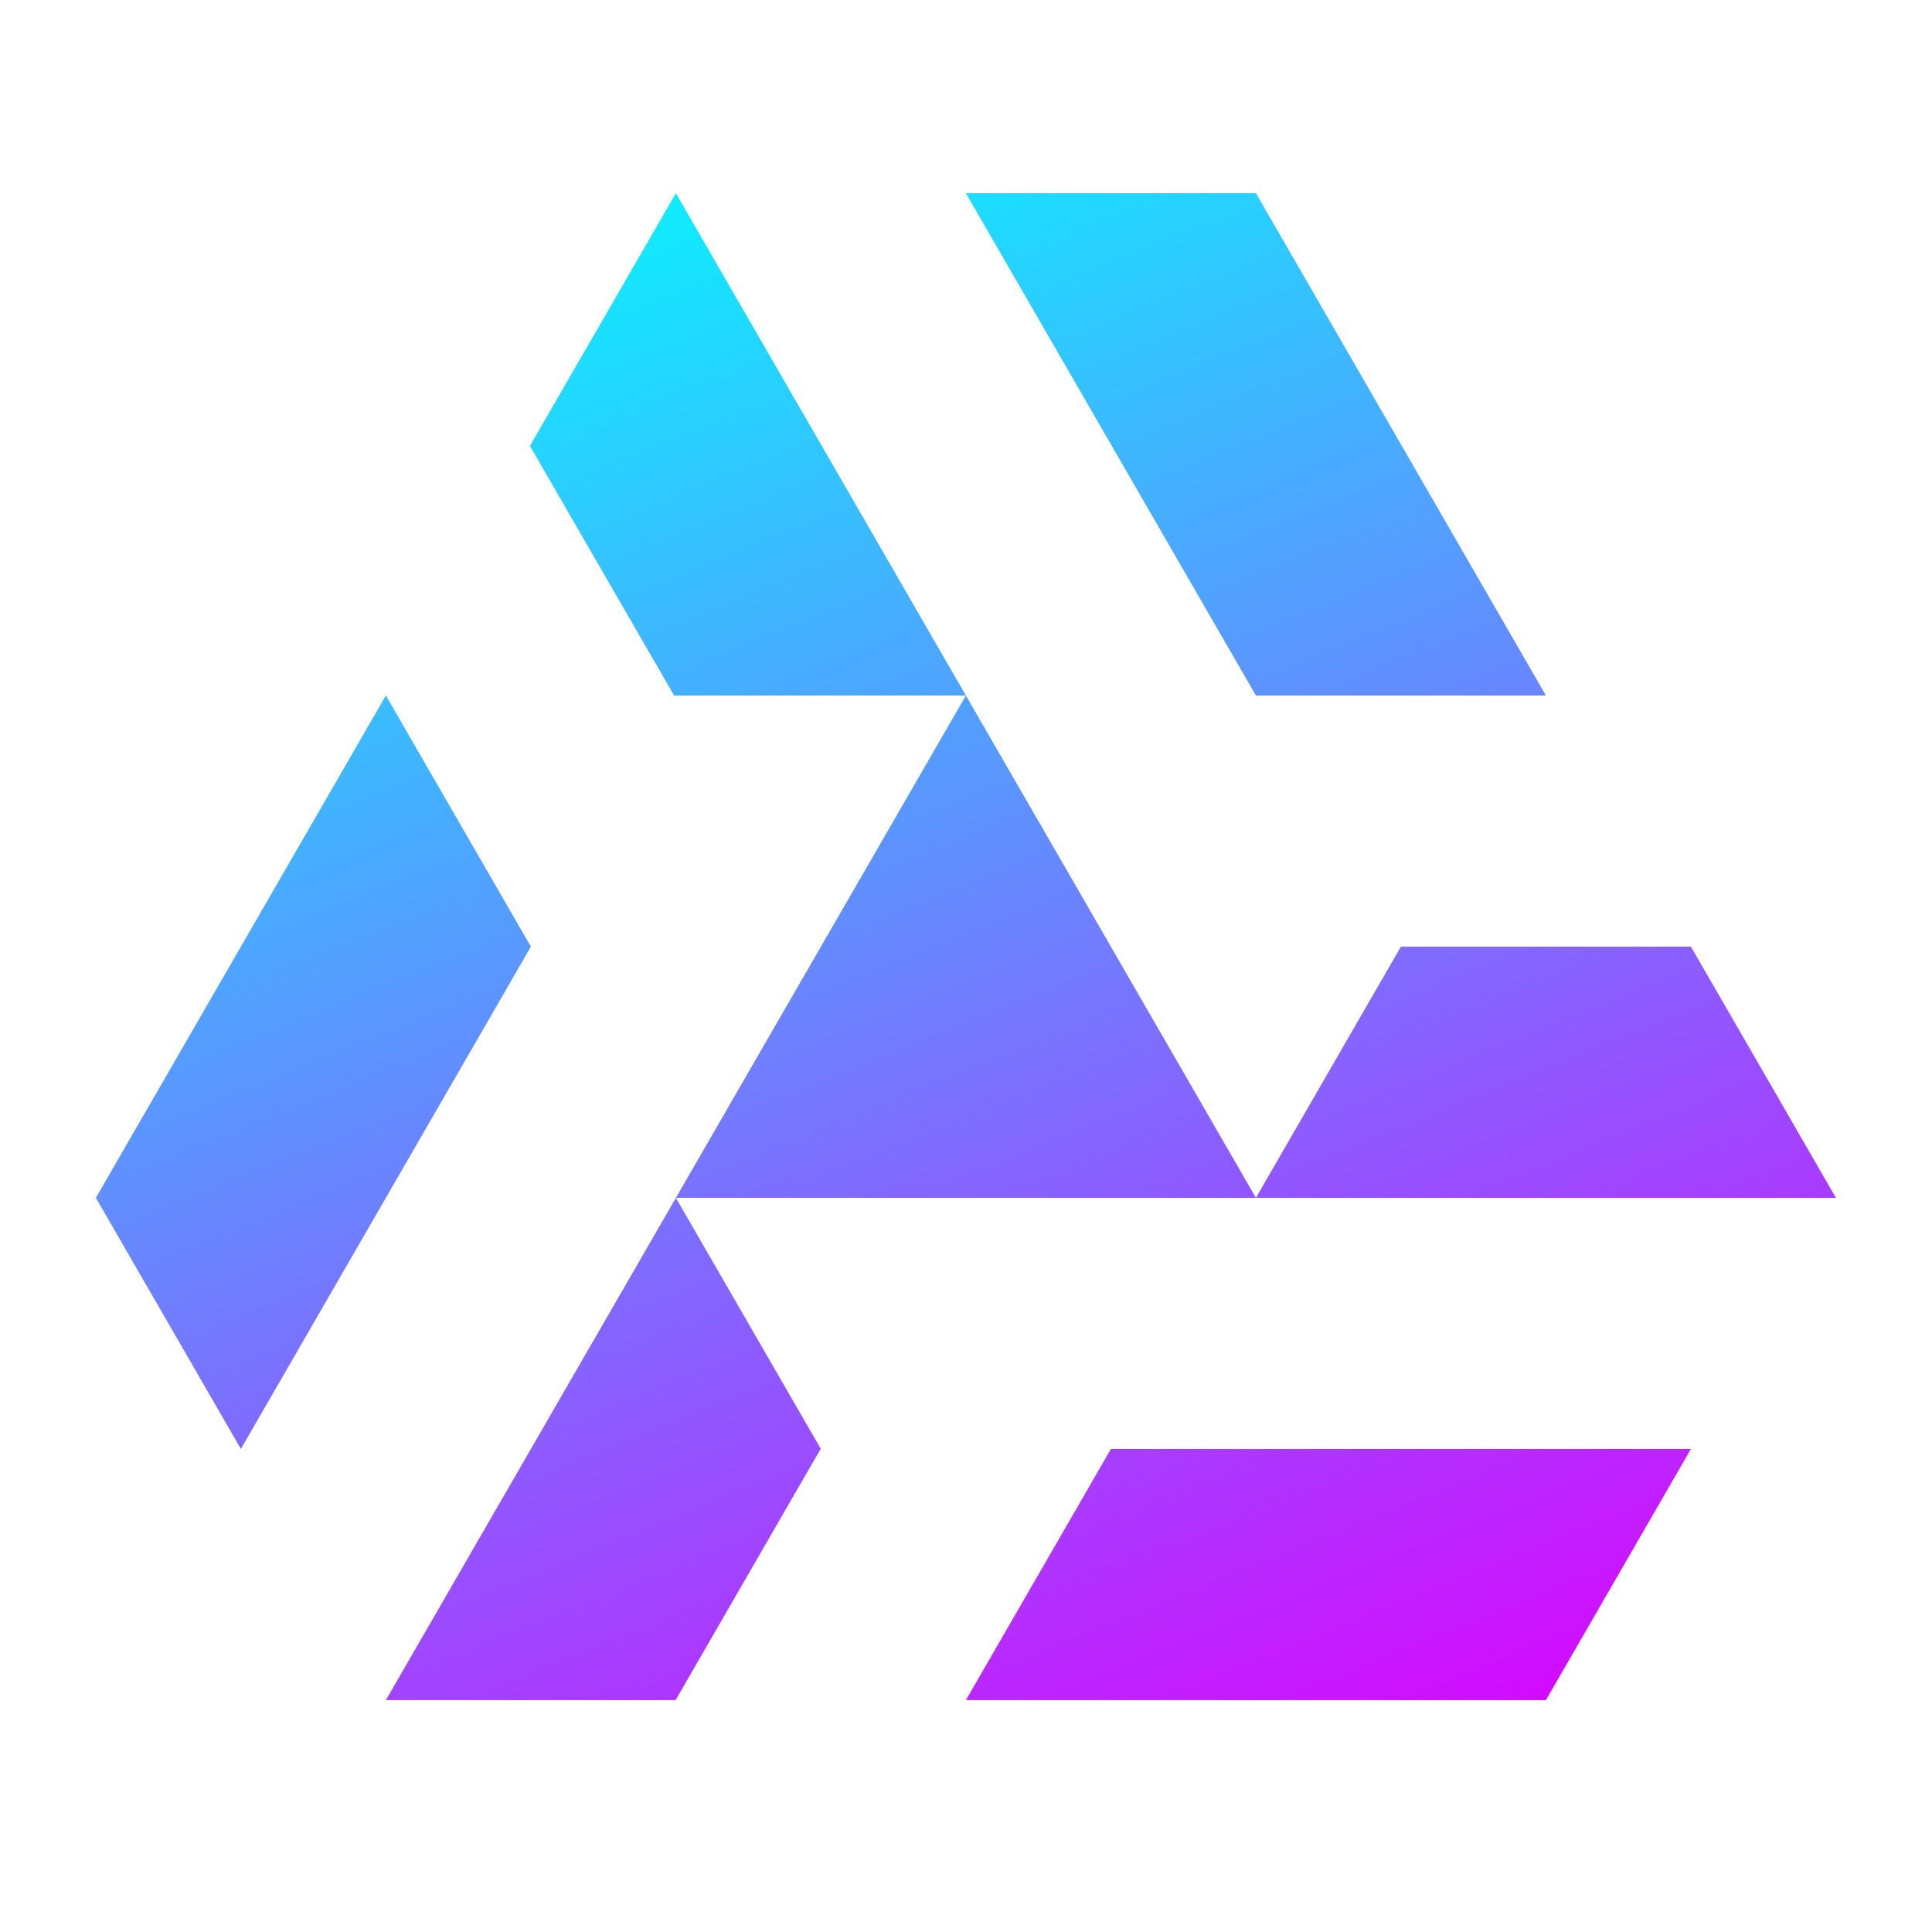
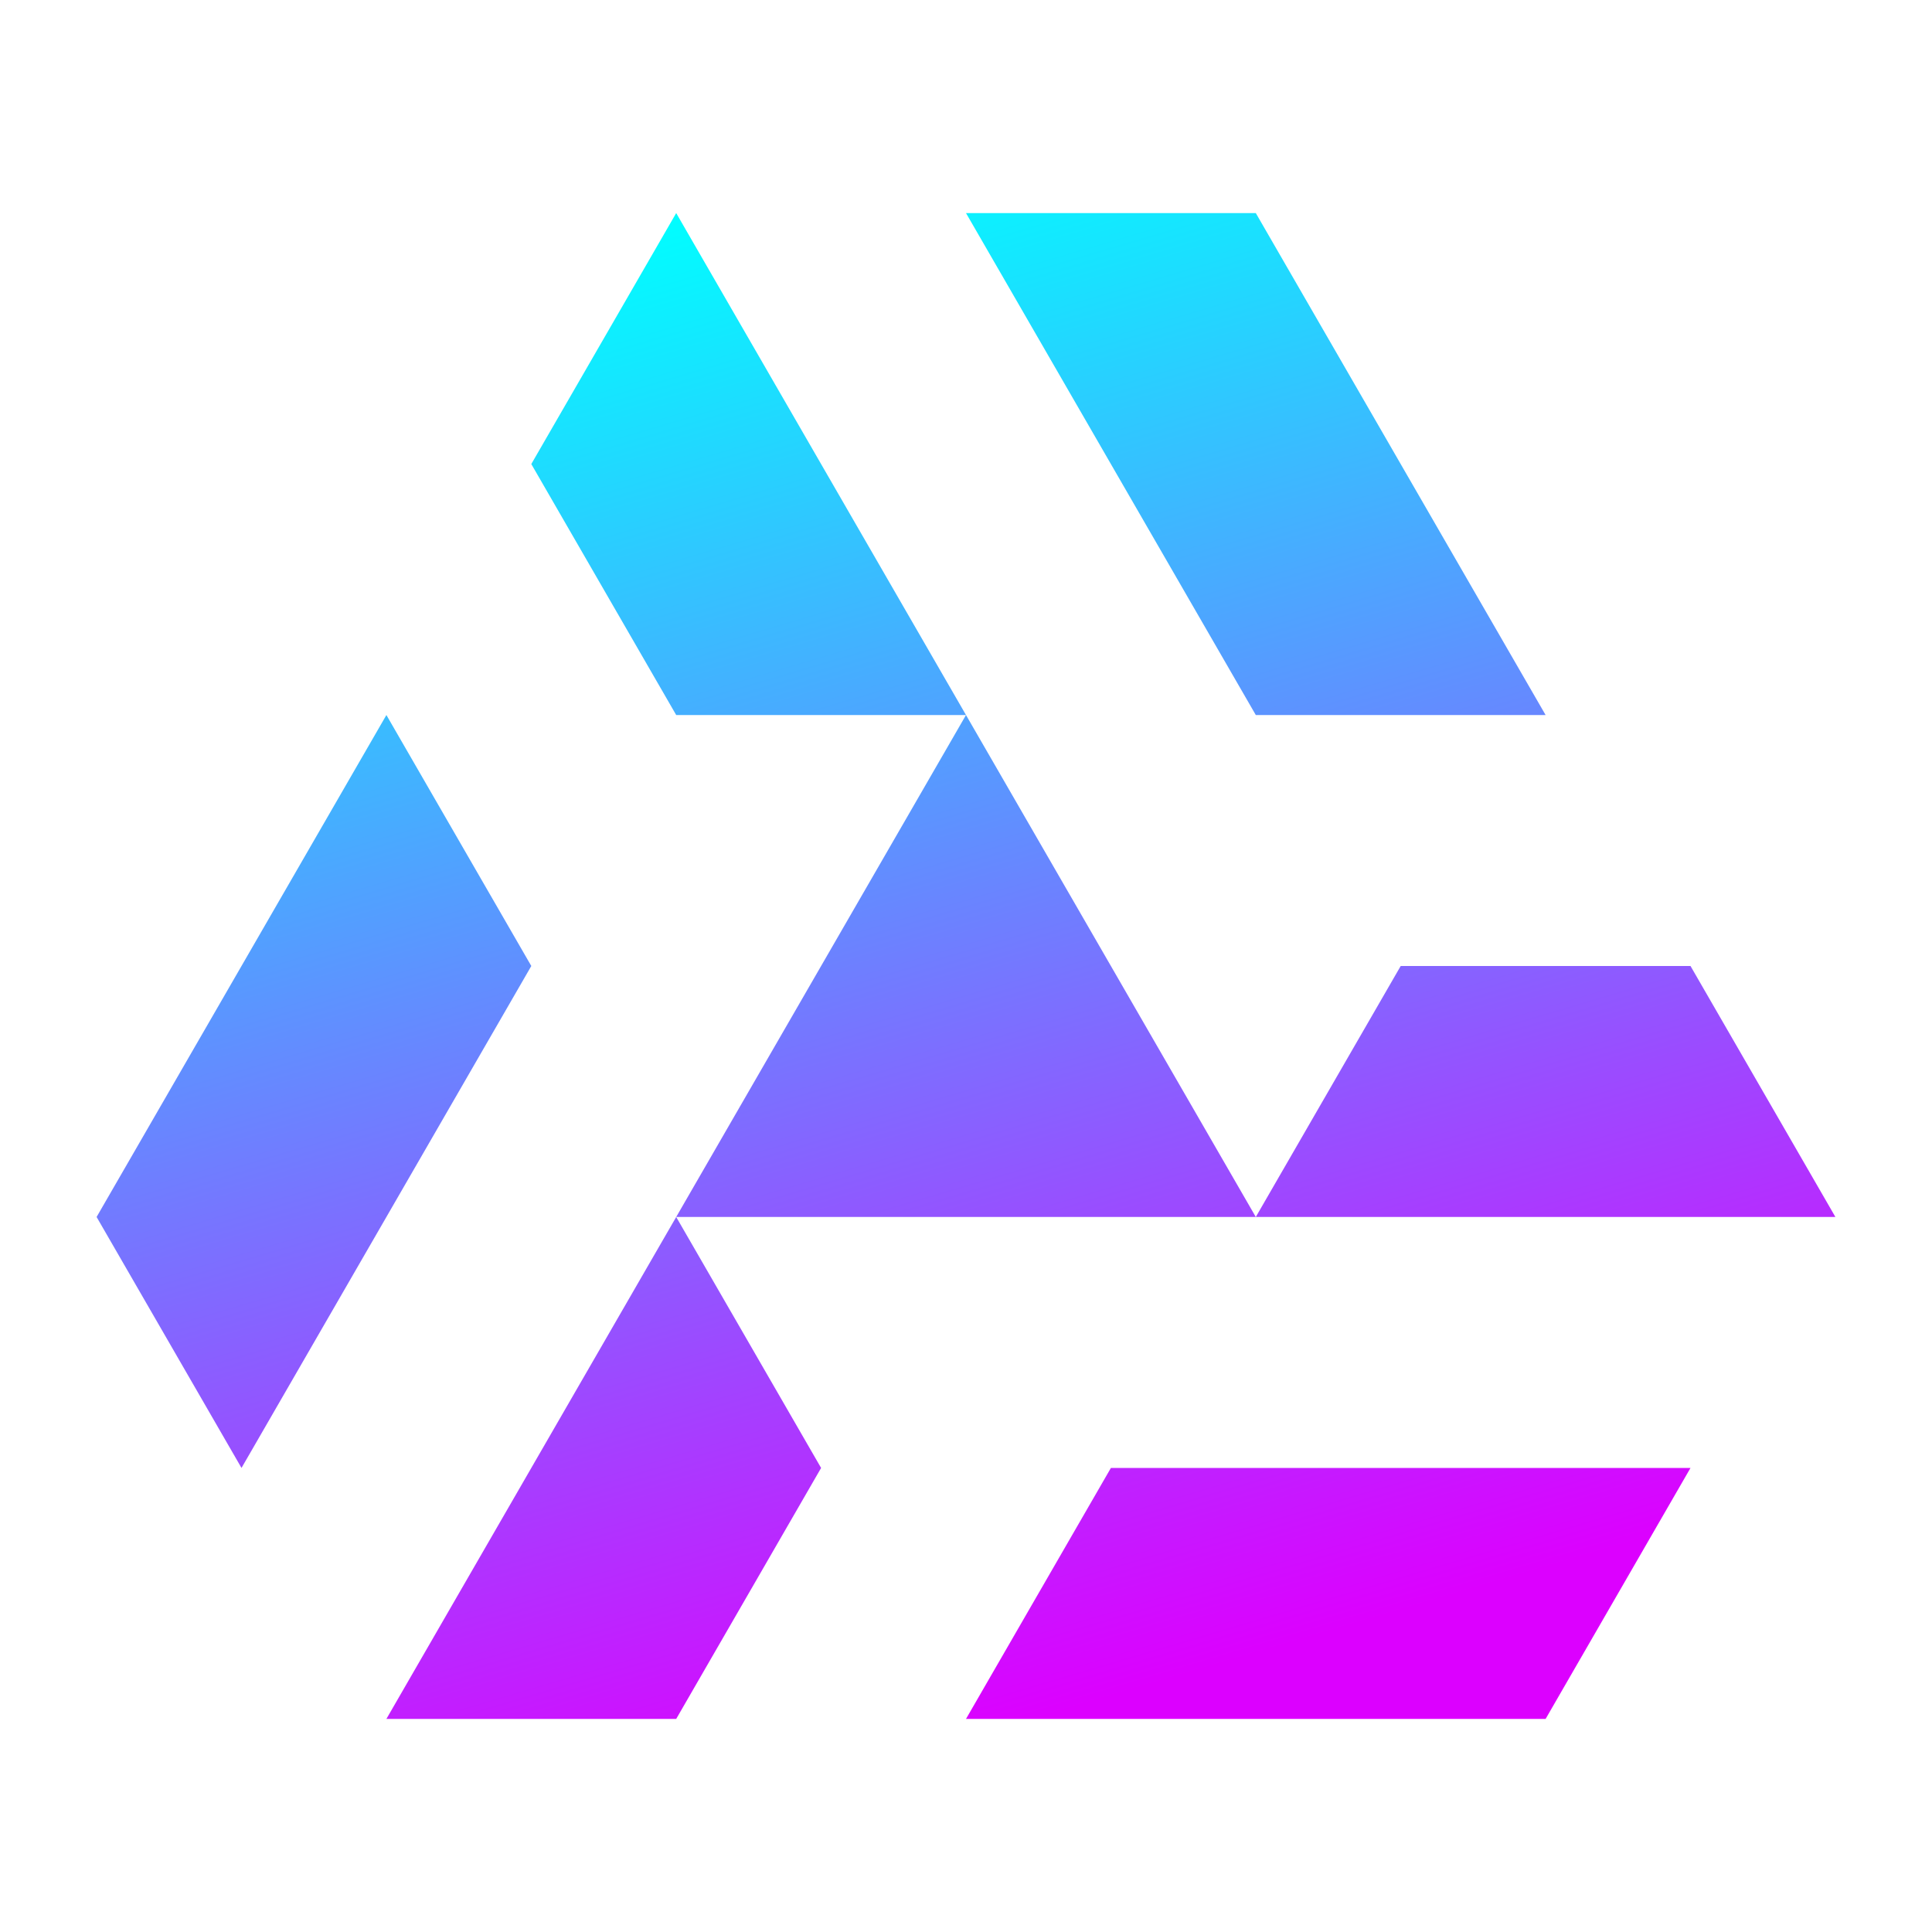
- <svg xmlns="http://www.w3.org/2000/svg" width="200px" height="200px" version="1.1" viewBox="0 0 200 200">
+ <svg xmlns="http://www.w3.org/2000/svg" style="isolation:isolate" viewBox="0 0 256 256" width="256pt" height="256pt">
  <defs>
-     <linearGradient id="linearGradient1502" x1="23.352" x2="58.327" y1="-4.663" y2="81.608" gradientUnits="userSpaceOnUse">
-       <stop stop-color="#01fdff" offset="0" />
-       <stop stop-color="#dc00ff" offset="1" />
+     <clipPath id="_clipPath_hra3htDlTy3nnB0AD895QUny0R74k99B">
+       <rect width="256" height="256" />
+     </clipPath>
+   </defs>
+   <g clip-path="url(#_clipPath_hra3htDlTy3nnB0AD895QUny0R74k99B)">
+     <linearGradient id="_lgradient_0" x1="0.333" y1="0" x2="0.667" y2="0.962" gradientTransform="matrix(230.4,0,0,199.532,12.8,28.234)" gradientUnits="userSpaceOnUse">
+       <stop offset="0%" stop-opacity="1" style="stop-color:rgb(1,253,255)" />
+       <stop offset="100%" stop-opacity="1" style="stop-color:rgb(220,0,255)" />
    </linearGradient>
-   </defs>
-   <g transform="matrix(2.1444 0 0 2.1444 9.9244 20)" fill="url(#linearGradient1502)">
-     <path d="m28 48.498-14 24.248h13.986l6.998-12.121 0.025 0.016zm13.992 24.236-0.006 0.012h0.014z" />
-     <path d="m49 60.623-7 12.123h28l7-12.123h-14z" />
-     <path d="m28 0-7.045 12.199 6.957 12.049h14.088z" />
-     <path d="m14 24.248-14 24.25 7 12.123 3.5-6.062 10.5-18.186z" />
-     <path d="m63 36.371-7 12.127h28l-7-12.127h-13.998z" />
-     <path d="m42 0 7 12.125 7 12.123h14l-3.5-6.061-10.5-18.188z" />
-     <path d="m28 48.498h28l-14-24.249z" />
+     <path d=" M 89.6 28.234 L 70.4 61.489 L 89.6 94.745 L 128 94.745 L 89.6 28.234 L 89.6 28.234 Z  M 166.4 94.745 L 204.8 94.745 L 166.4 28.234 L 128 28.234 L 166.4 94.745 L 166.4 94.745 Z  M 243.2 161.255 L 224 128 L 185.6 128 L 166.4 161.255 L 166.4 161.255 L 243.2 161.255 L 243.2 161.255 Z  M 147.2 194.511 L 128 227.766 L 204.8 227.766 L 224 194.511 L 147.2 194.511 L 147.2 194.511 Z  M 51.2 227.766 L 89.6 227.766 L 108.8 194.511 L 89.6 161.255 L 51.2 227.766 L 51.2 227.766 Z  M 70.4 128 L 51.2 94.745 L 12.8 161.255 L 32 194.511 L 70.4 128 L 70.4 128 Z  M 128 94.745 L 166.4 161.255 L 166.4 161.255 L 89.6 161.255 L 128 94.745 Z " fill-rule="evenodd" fill="url(#_lgradient_0)" />
  </g>
</svg>
